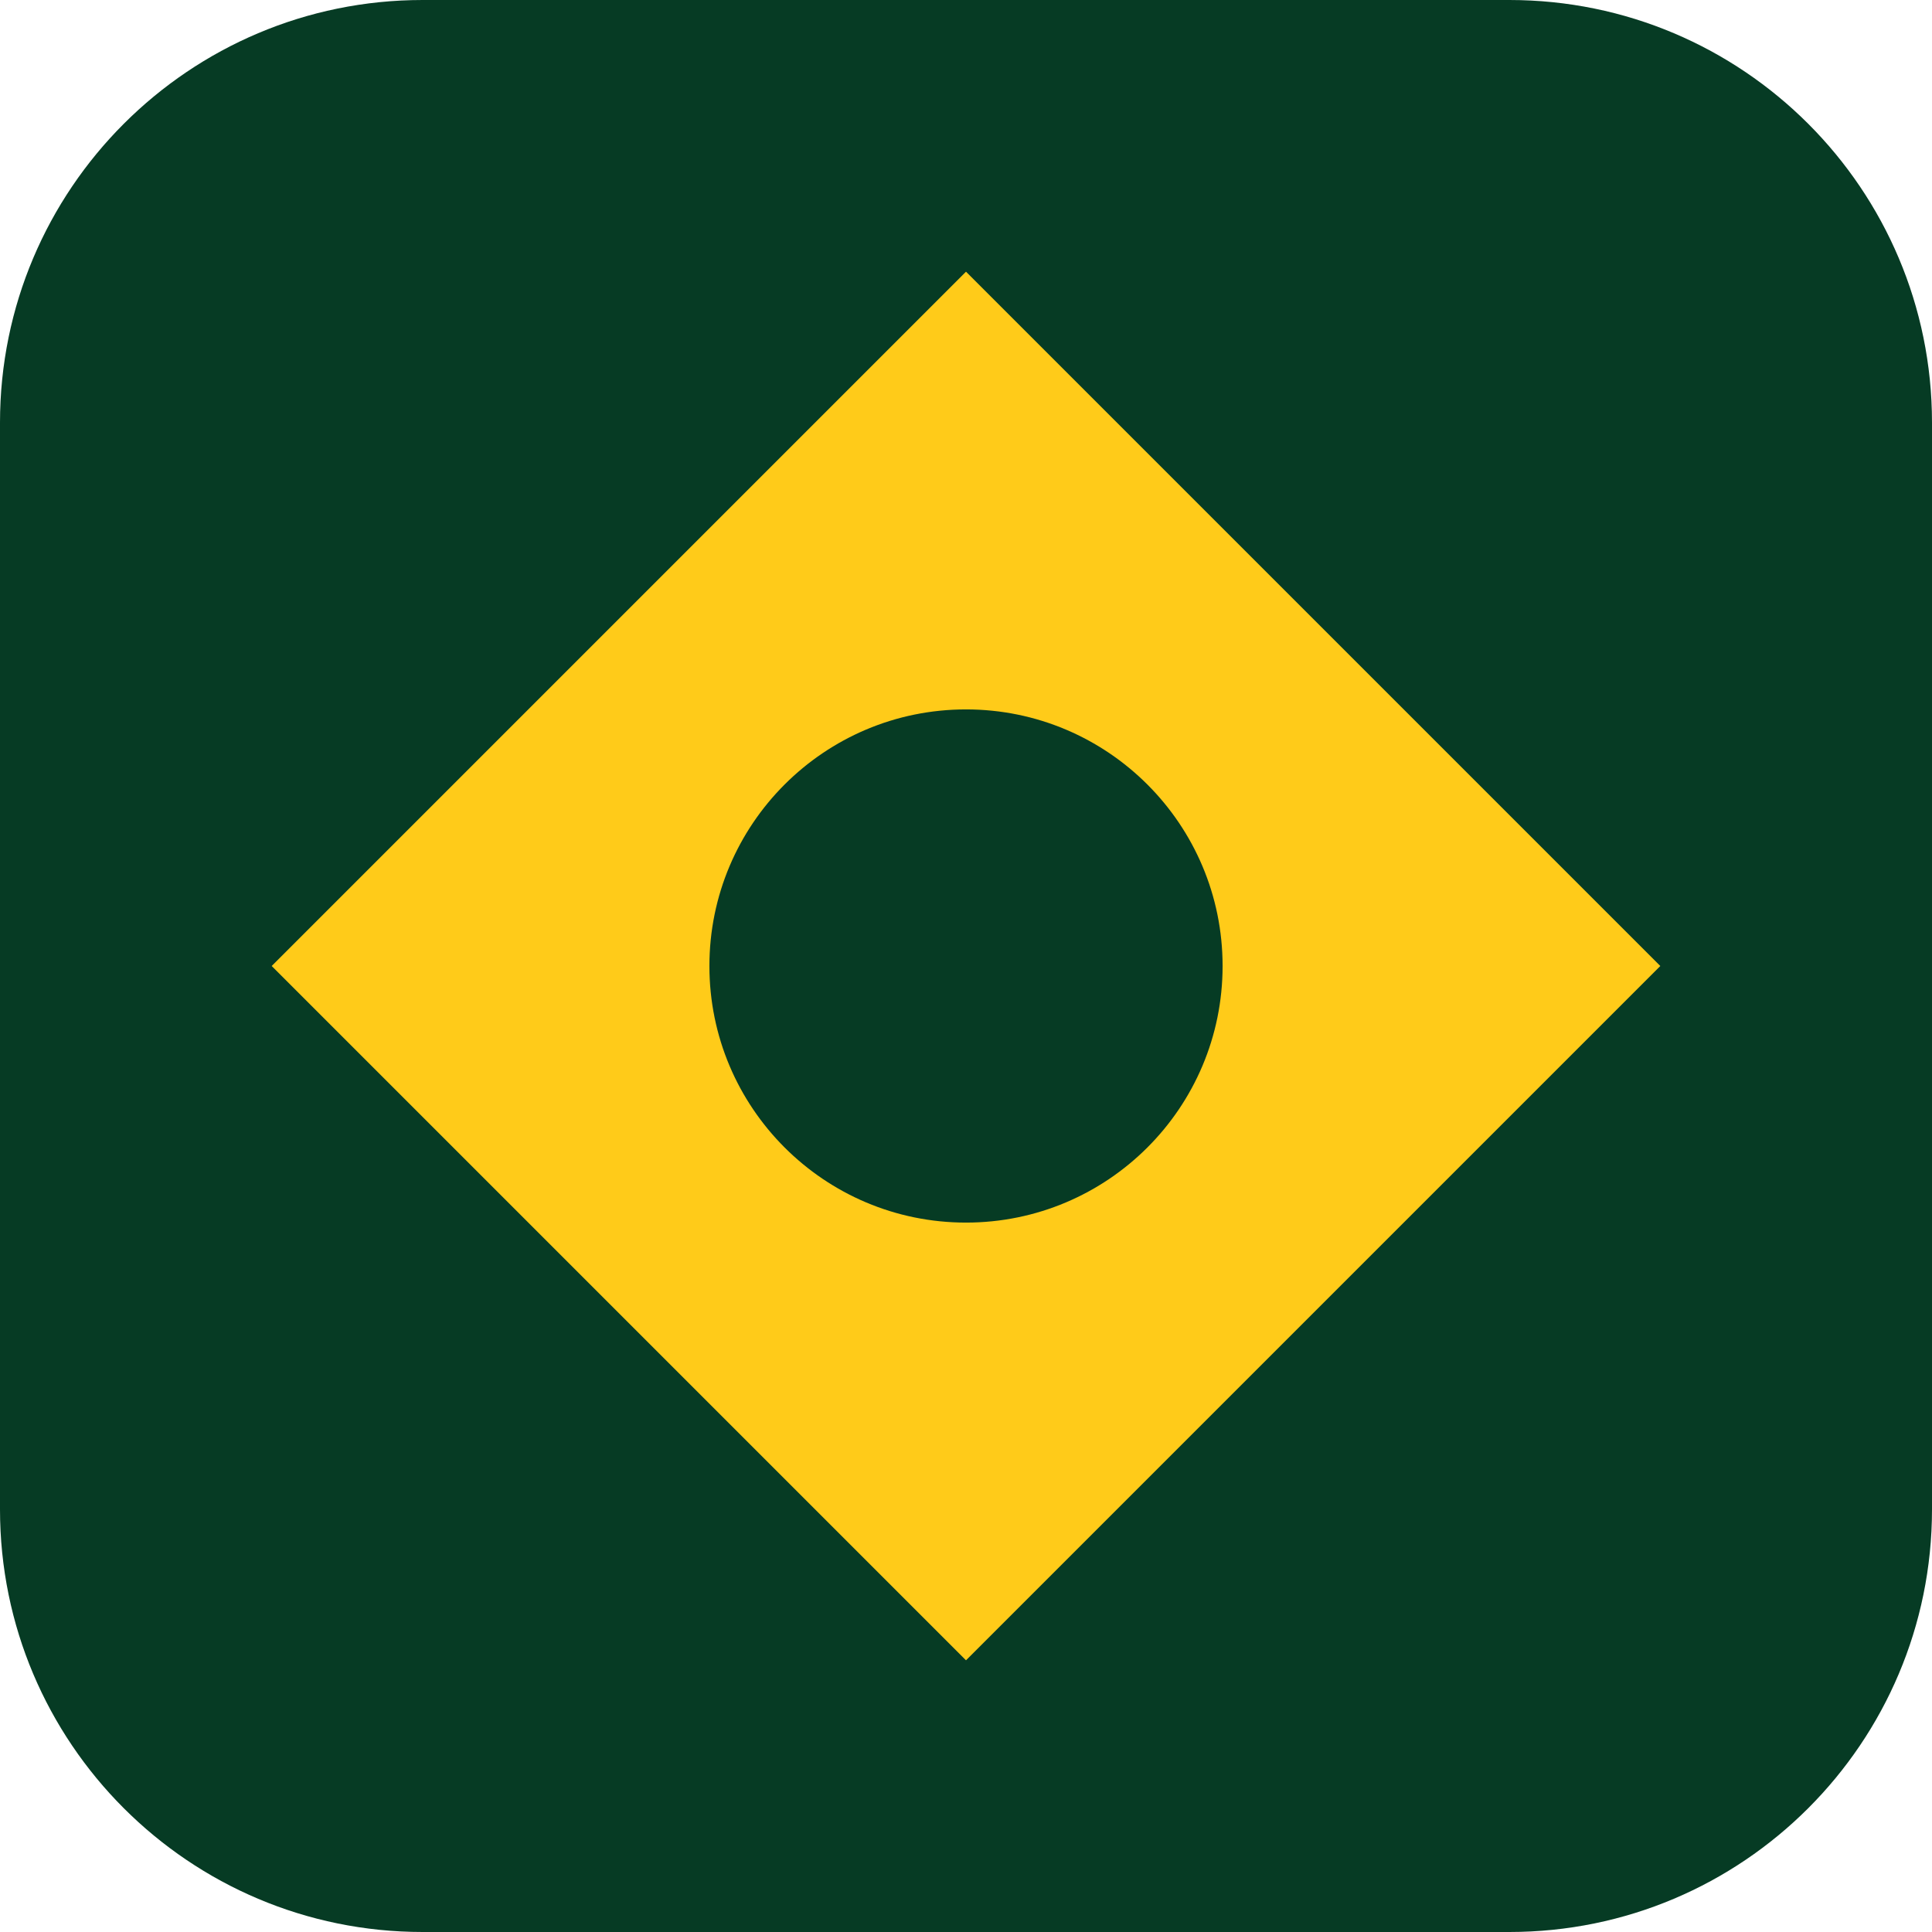
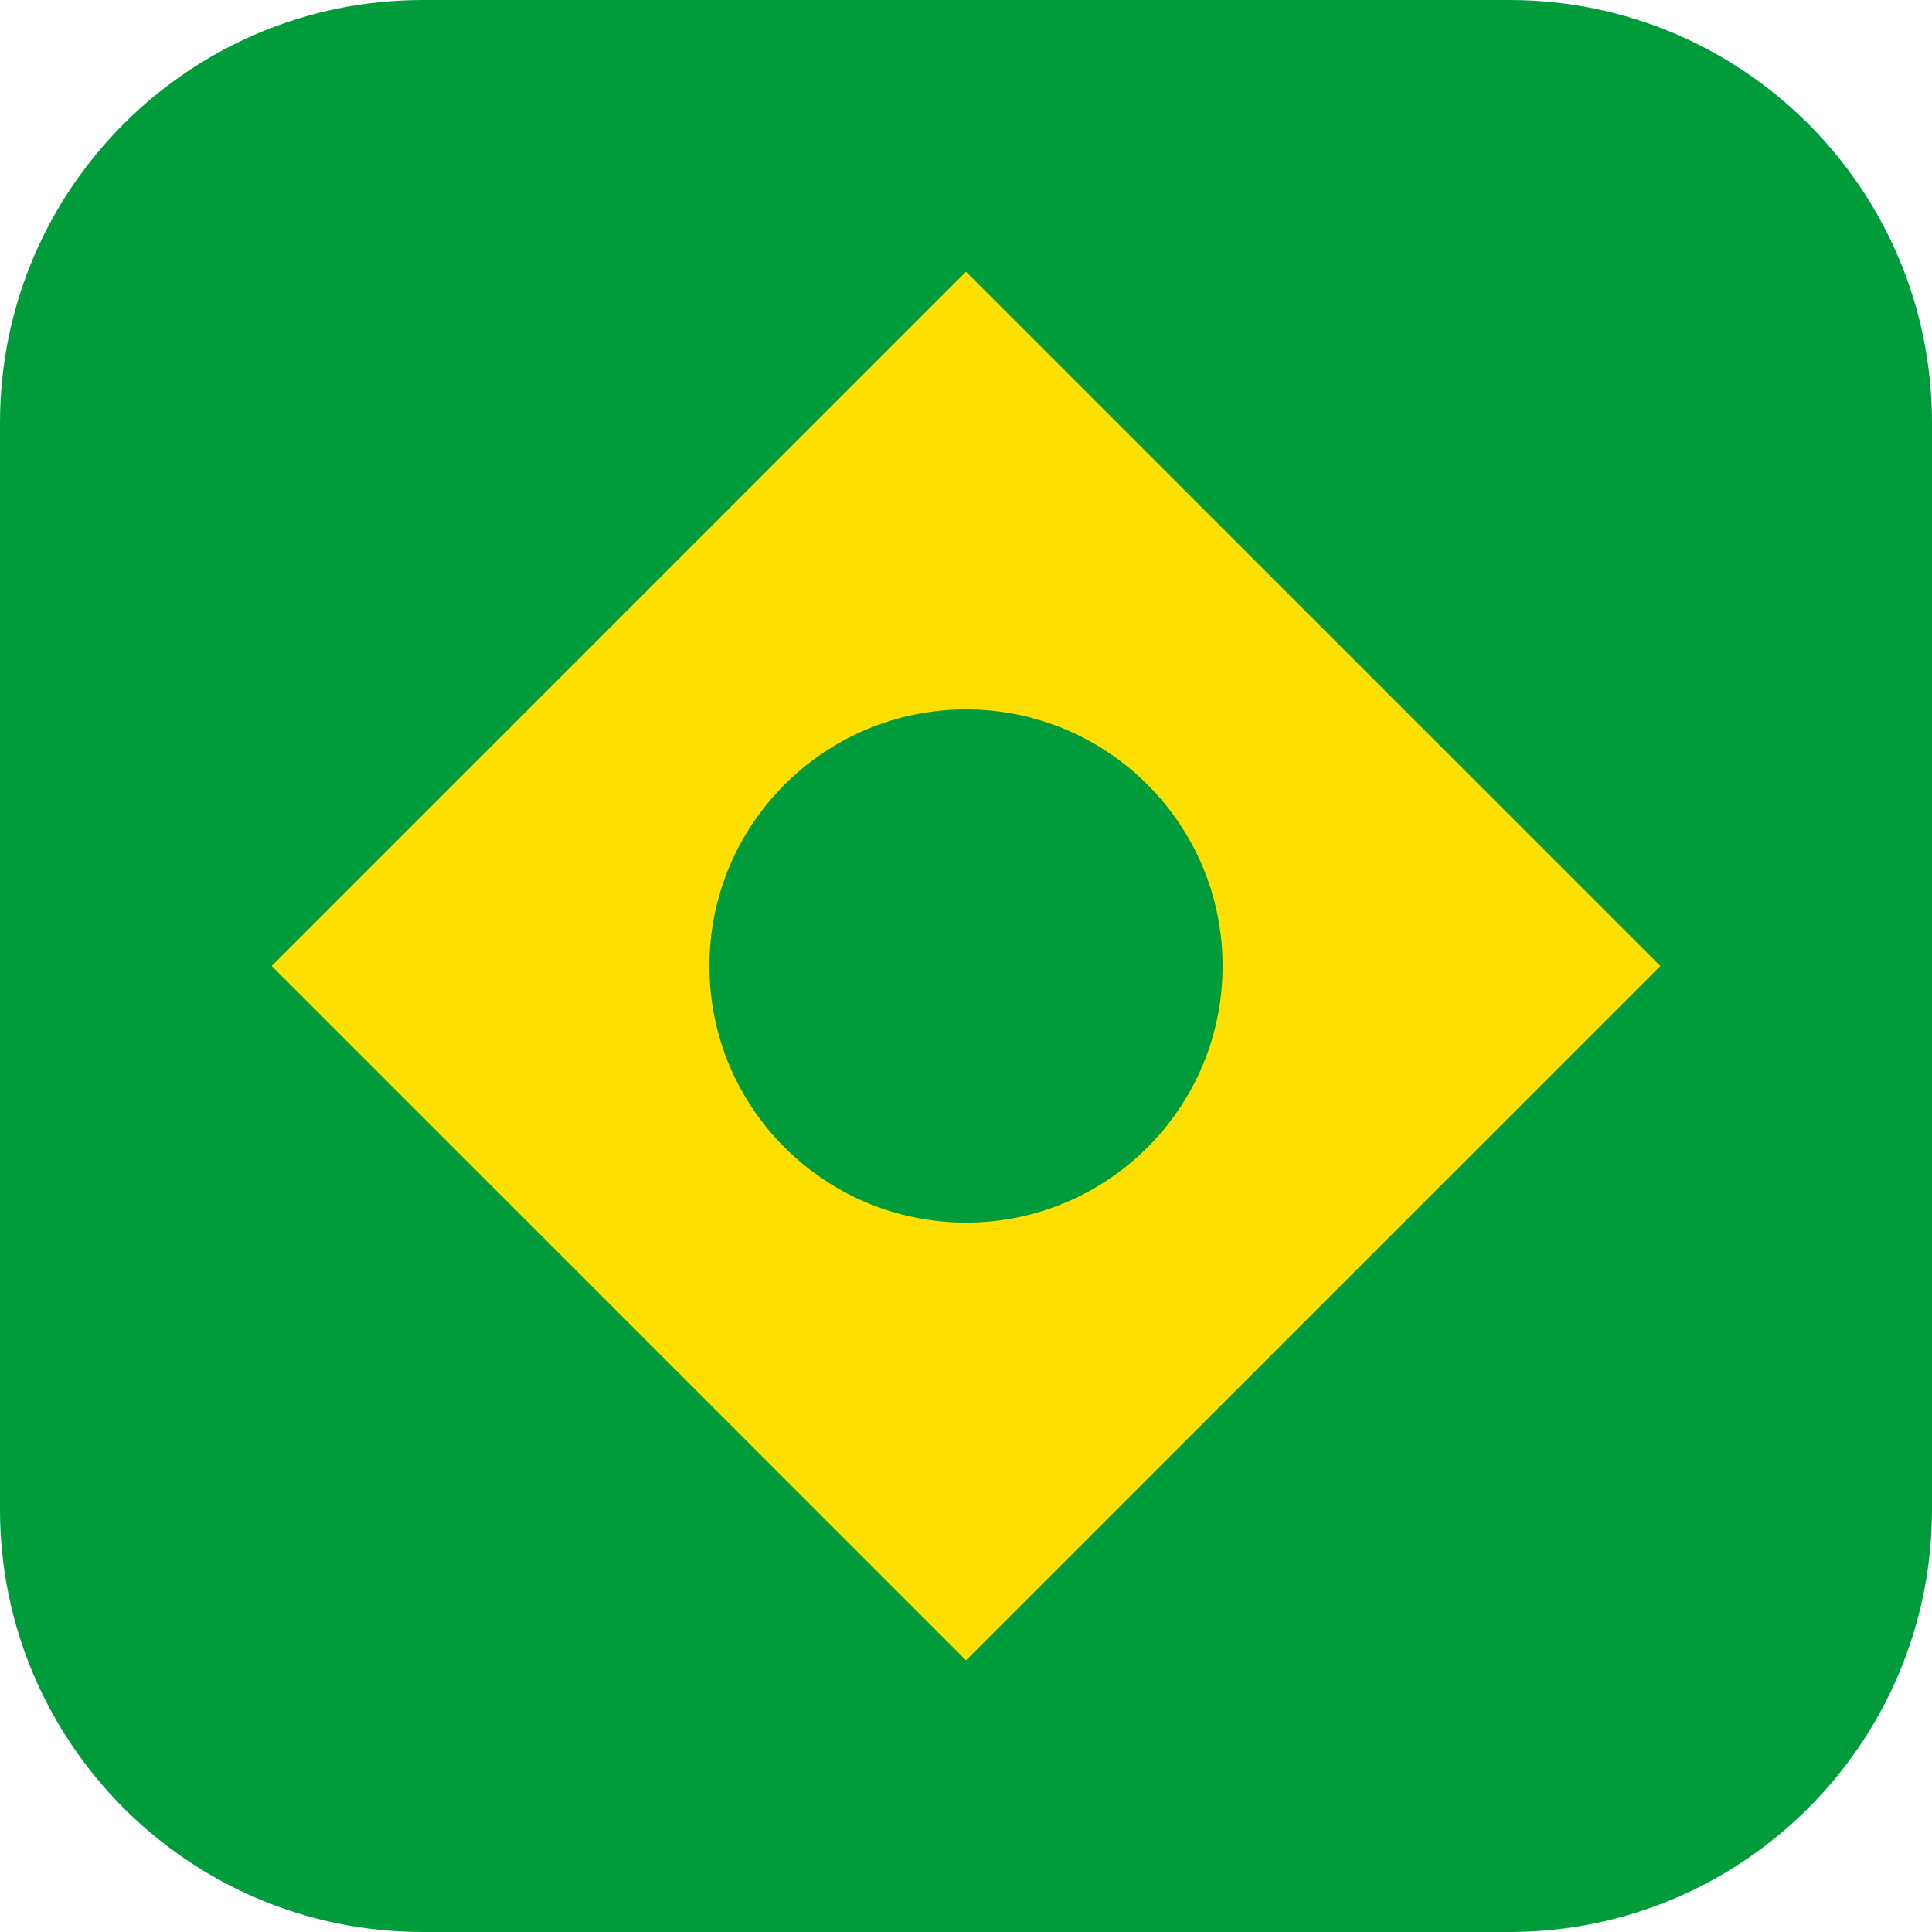
<svg xmlns="http://www.w3.org/2000/svg" viewBox="0 0 128 128">
-   <rect width="128" height="128" rx="28" fill="#063b24" />
-   <path d="M18 64 64 18l46 46-46 46z" fill="#ffcb19" />
-   <circle cx="64" cy="64" r="17" fill="#063b24" />
+   <rect width="128" height="128" rx="28" fill="#009C3B" />
+   <path d="M18 64 64 18l46 46-46 46z" fill="#FFDF00" />
+   <circle cx="64" cy="64" r="17" fill="#009C3B" />
</svg>
